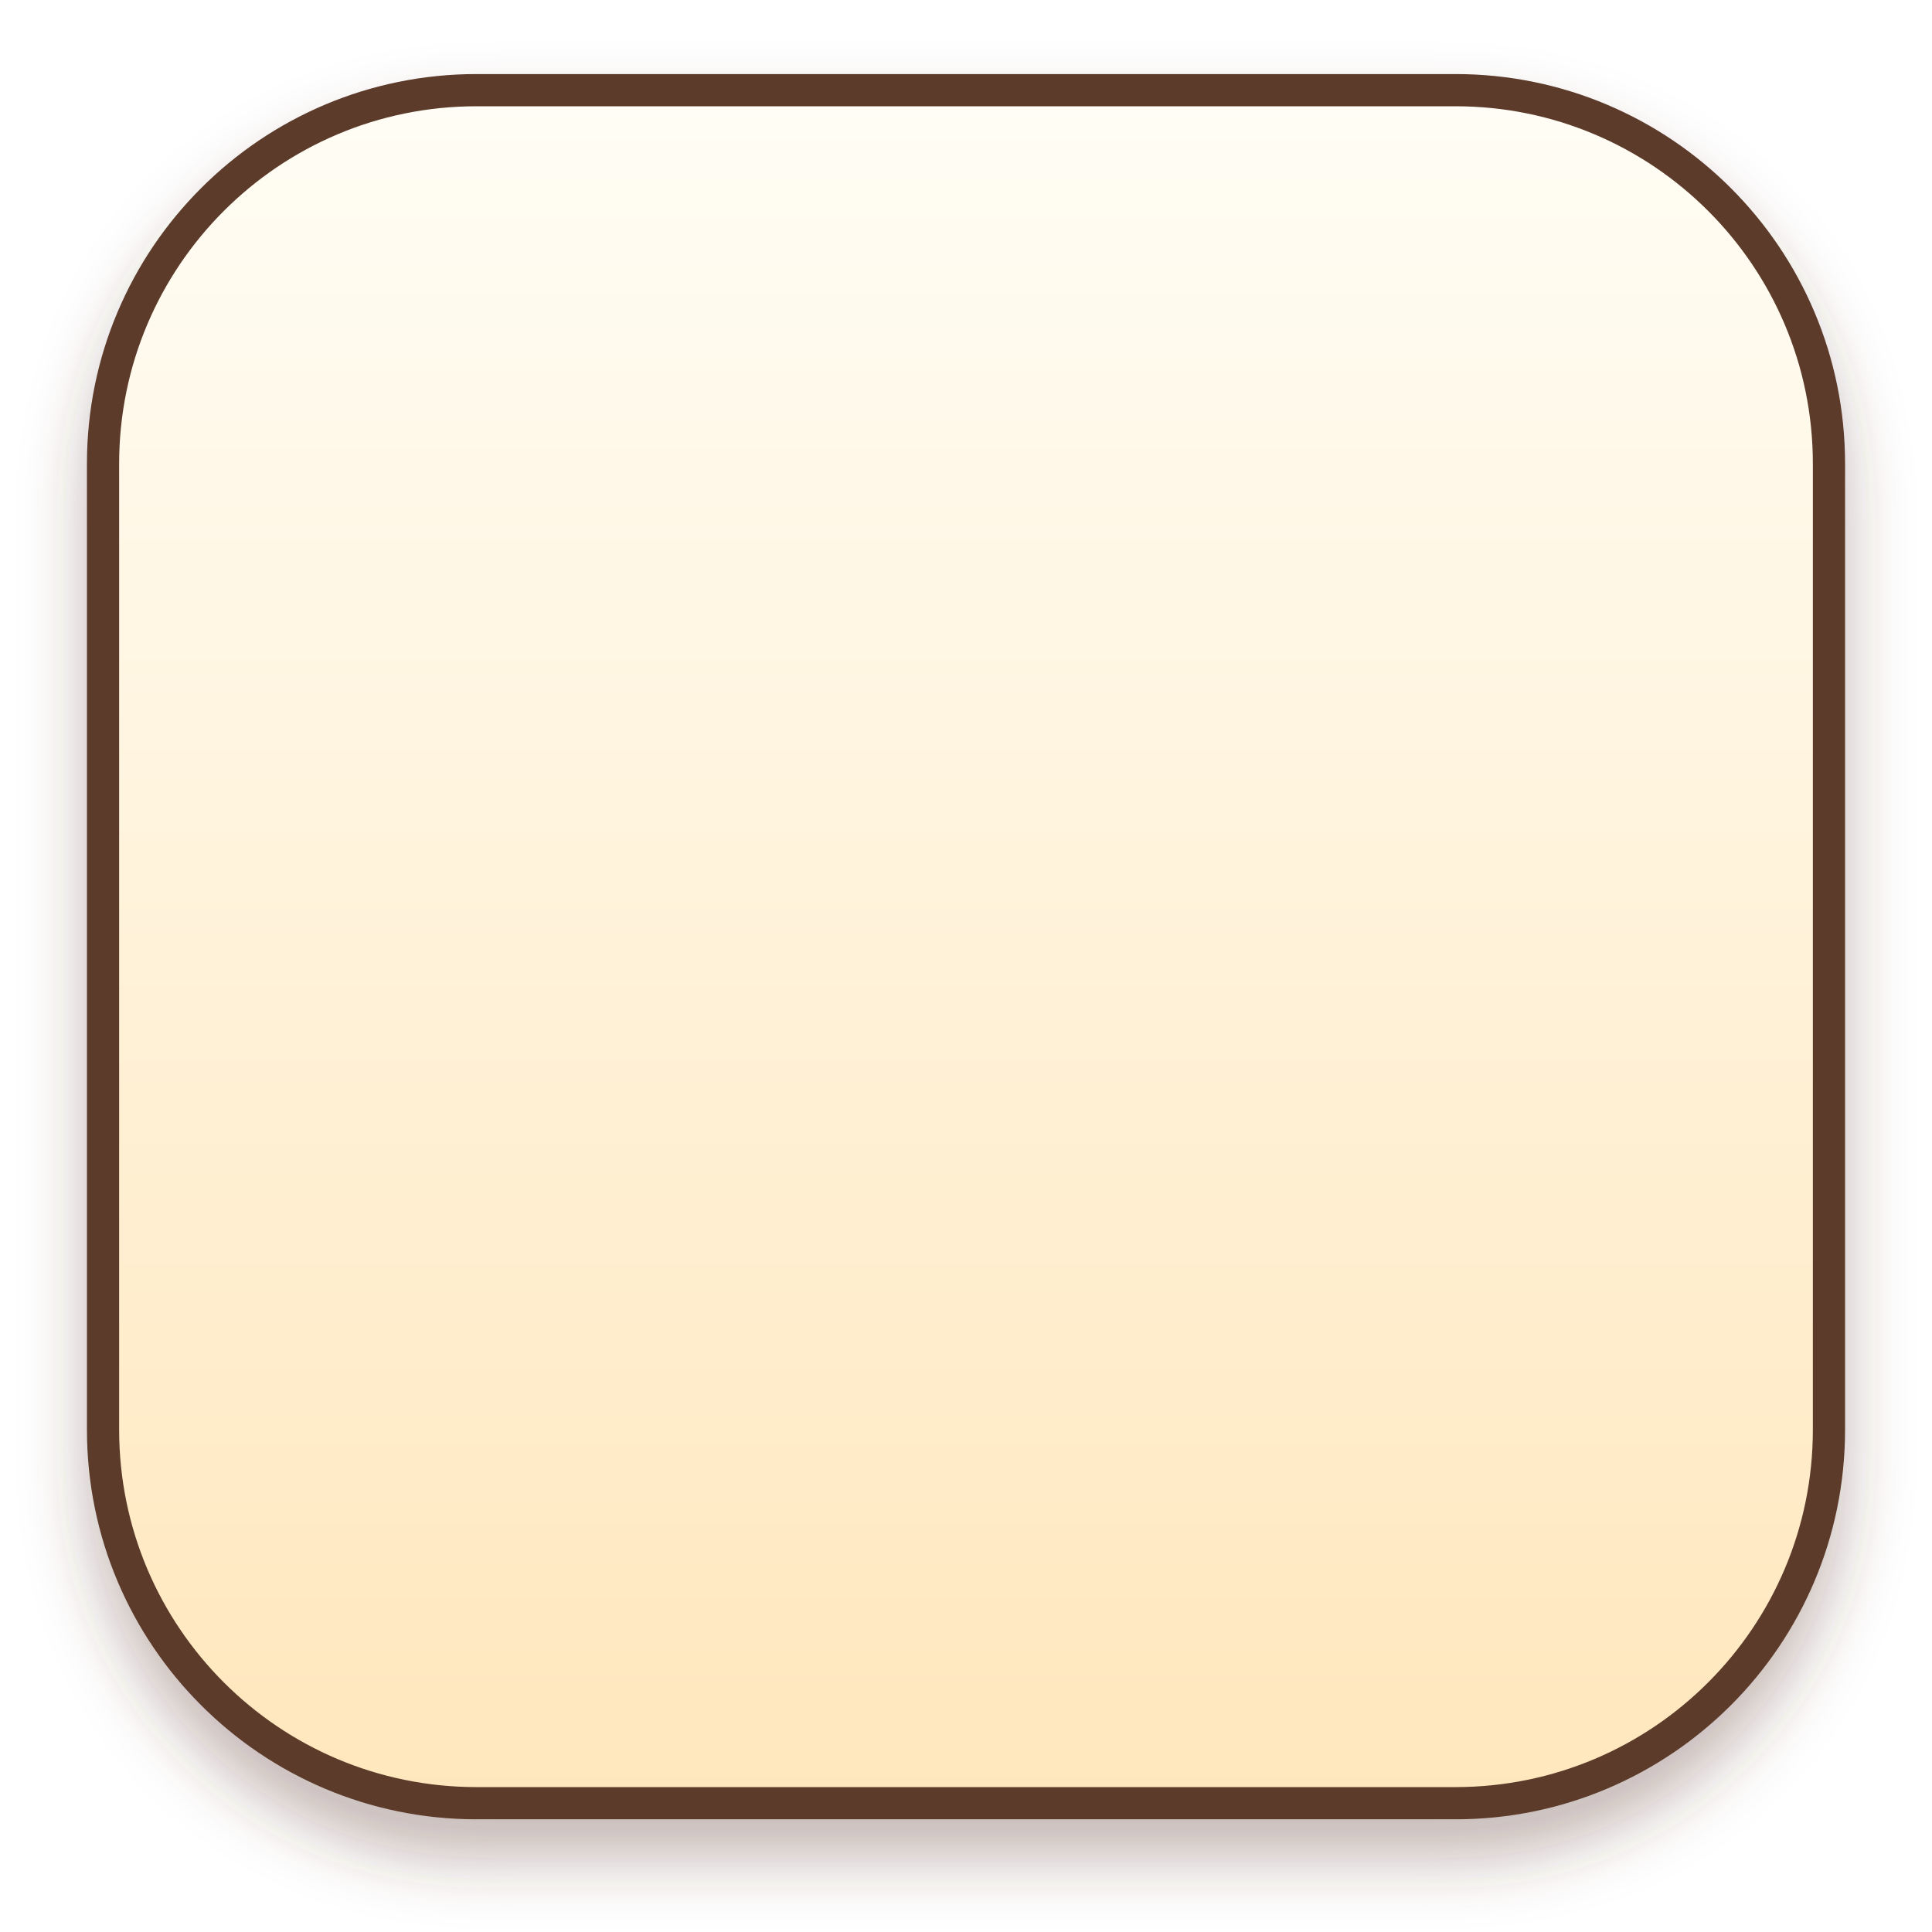
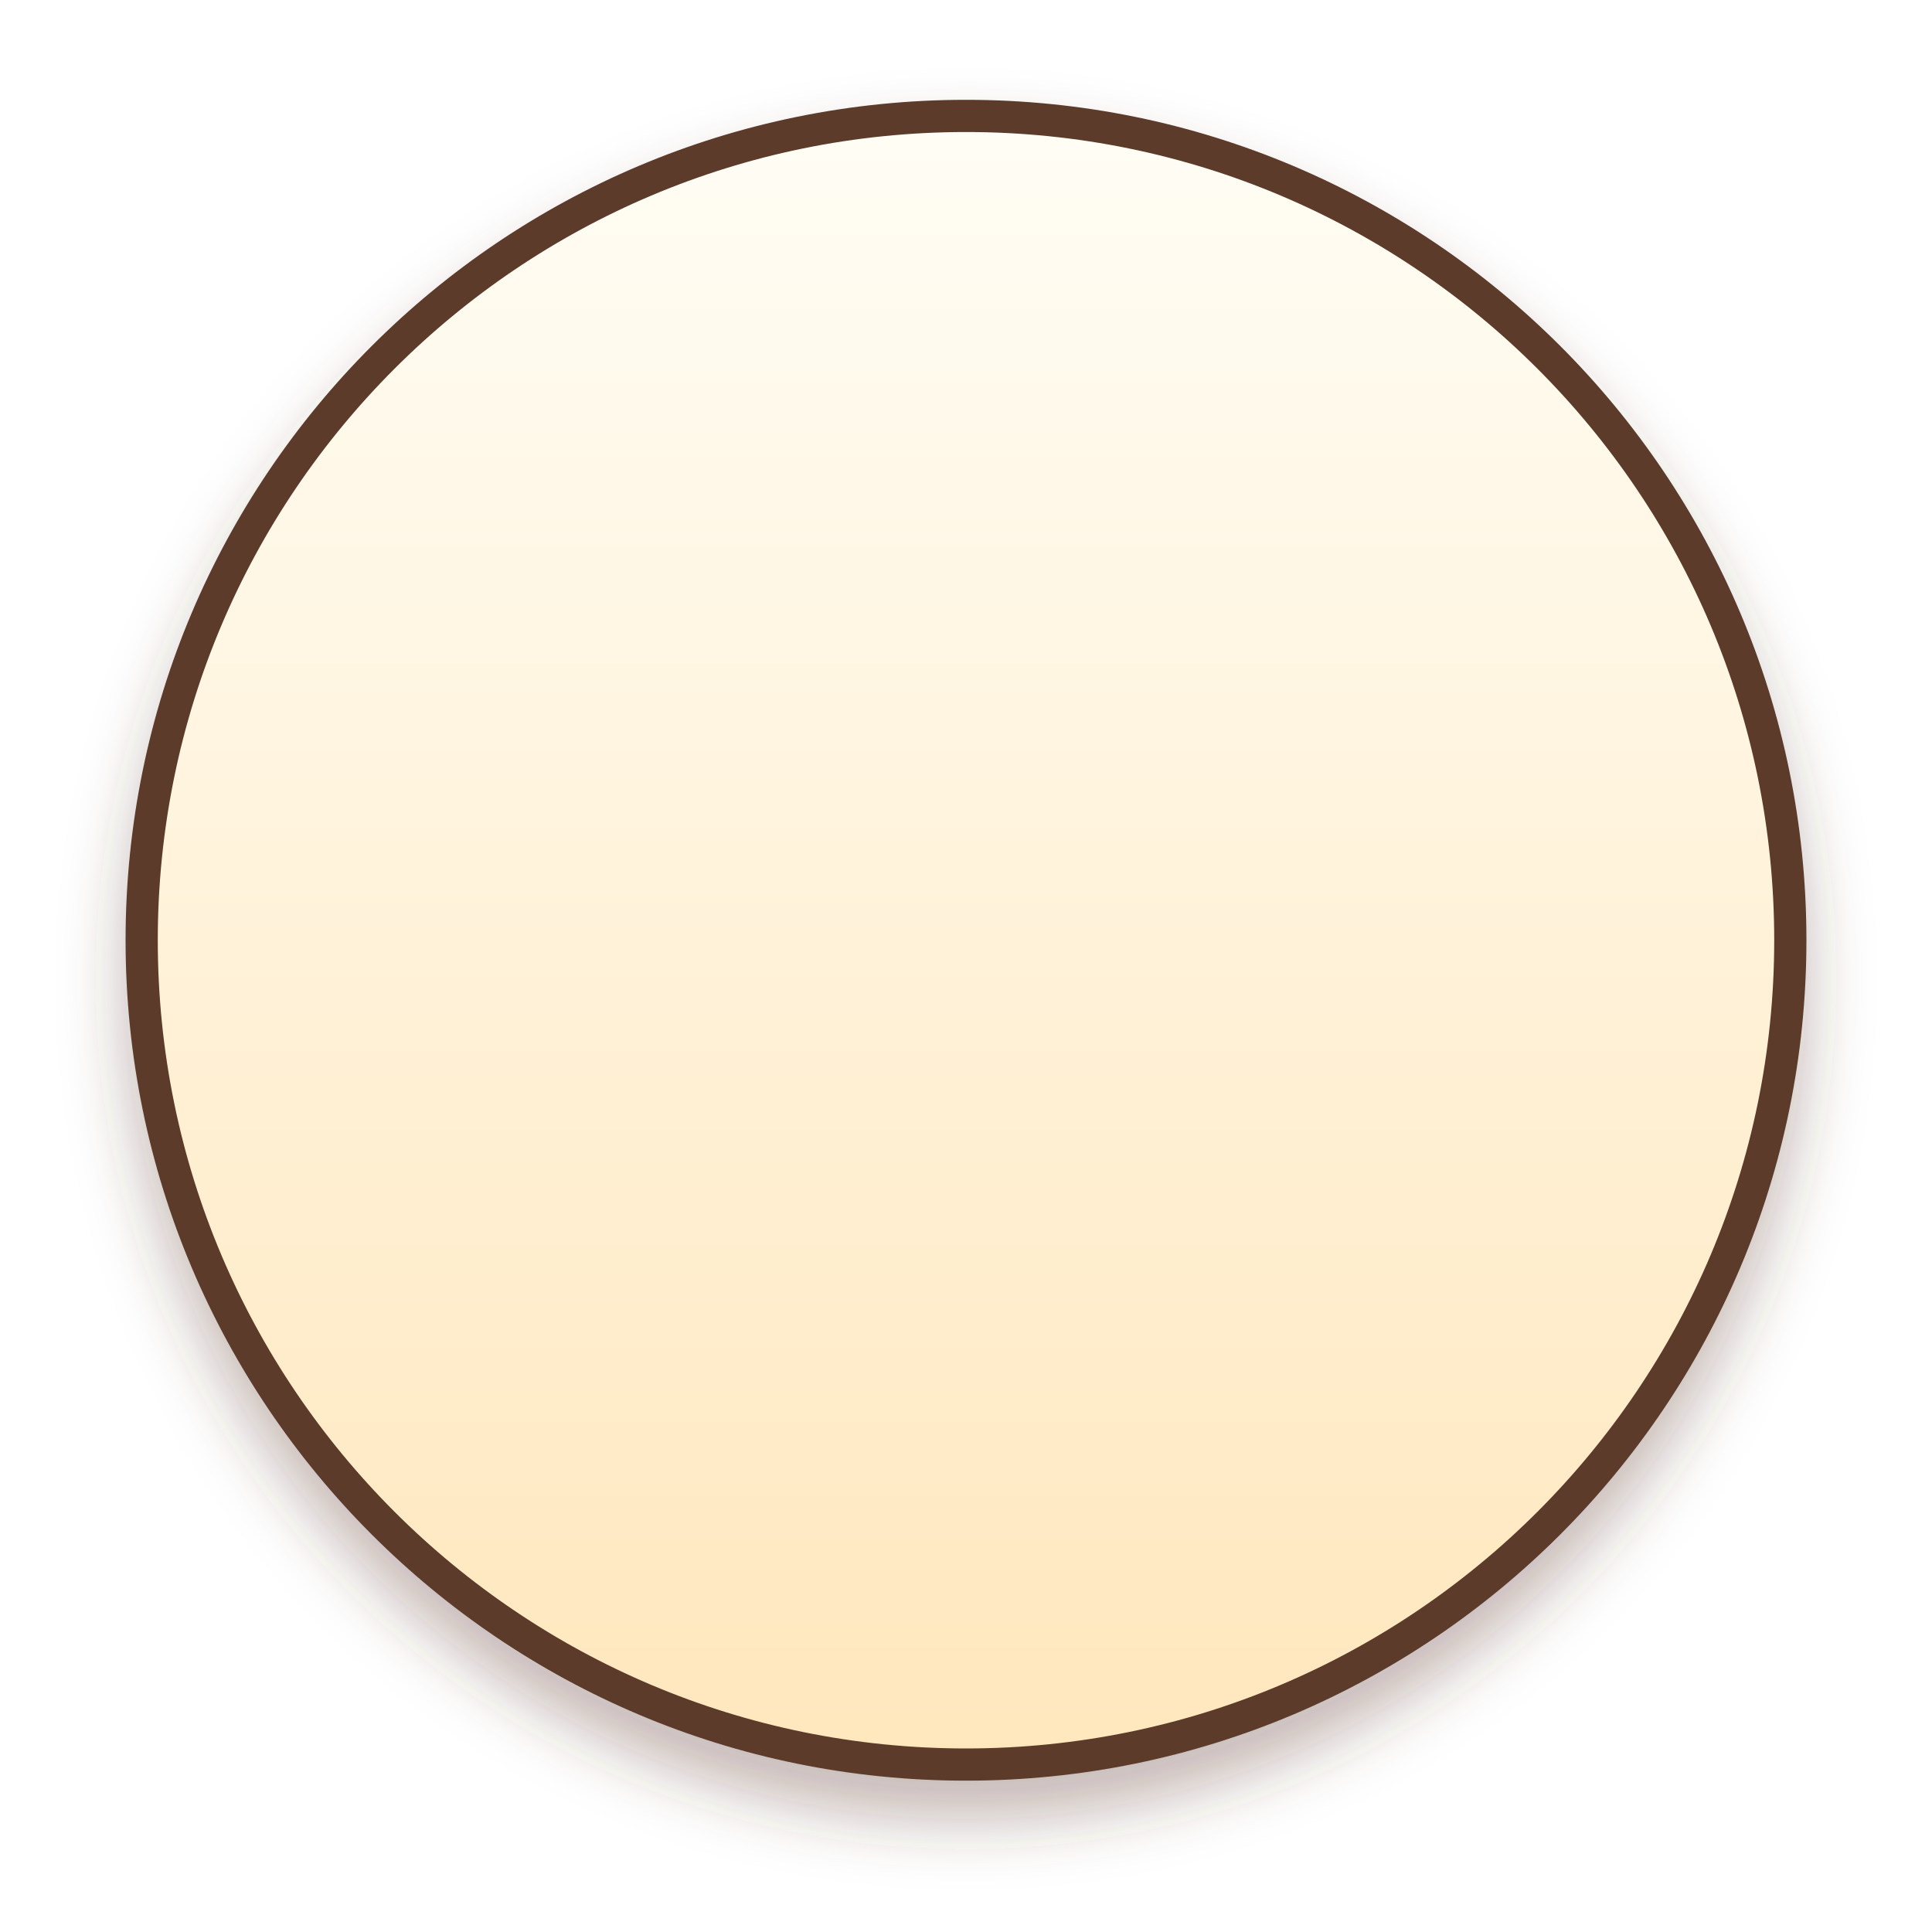
<svg xmlns="http://www.w3.org/2000/svg" viewBox="0 0 300 300">
  <defs>
    <linearGradient id="g" x1="0" y1="0" x2="0" y2="1">
      <stop offset="0" stop-color="#fffdf5" />
      <stop offset="1" stop-color="#ffe7bd" />
    </linearGradient>
    <filter id="sh" x="-20%" y="-20%" width="140%" height="150%">
      <feDropShadow dx="0" dy="6" stdDeviation="5" flood-color="#5b3a29" flood-opacity="0.35" />
    </filter>
  </defs>
  <g filter="url(#sh)">
-     <rect x="16" y="14" width="268" height="266" rx="58" fill="url(#g)" stroke="#5b3a29" stroke-width="5" />
+     <circle cx="150" cy="146" r="128" fill="url(#g)" stroke="#5b3a29" stroke-width="5" />
  </g>
</svg>
